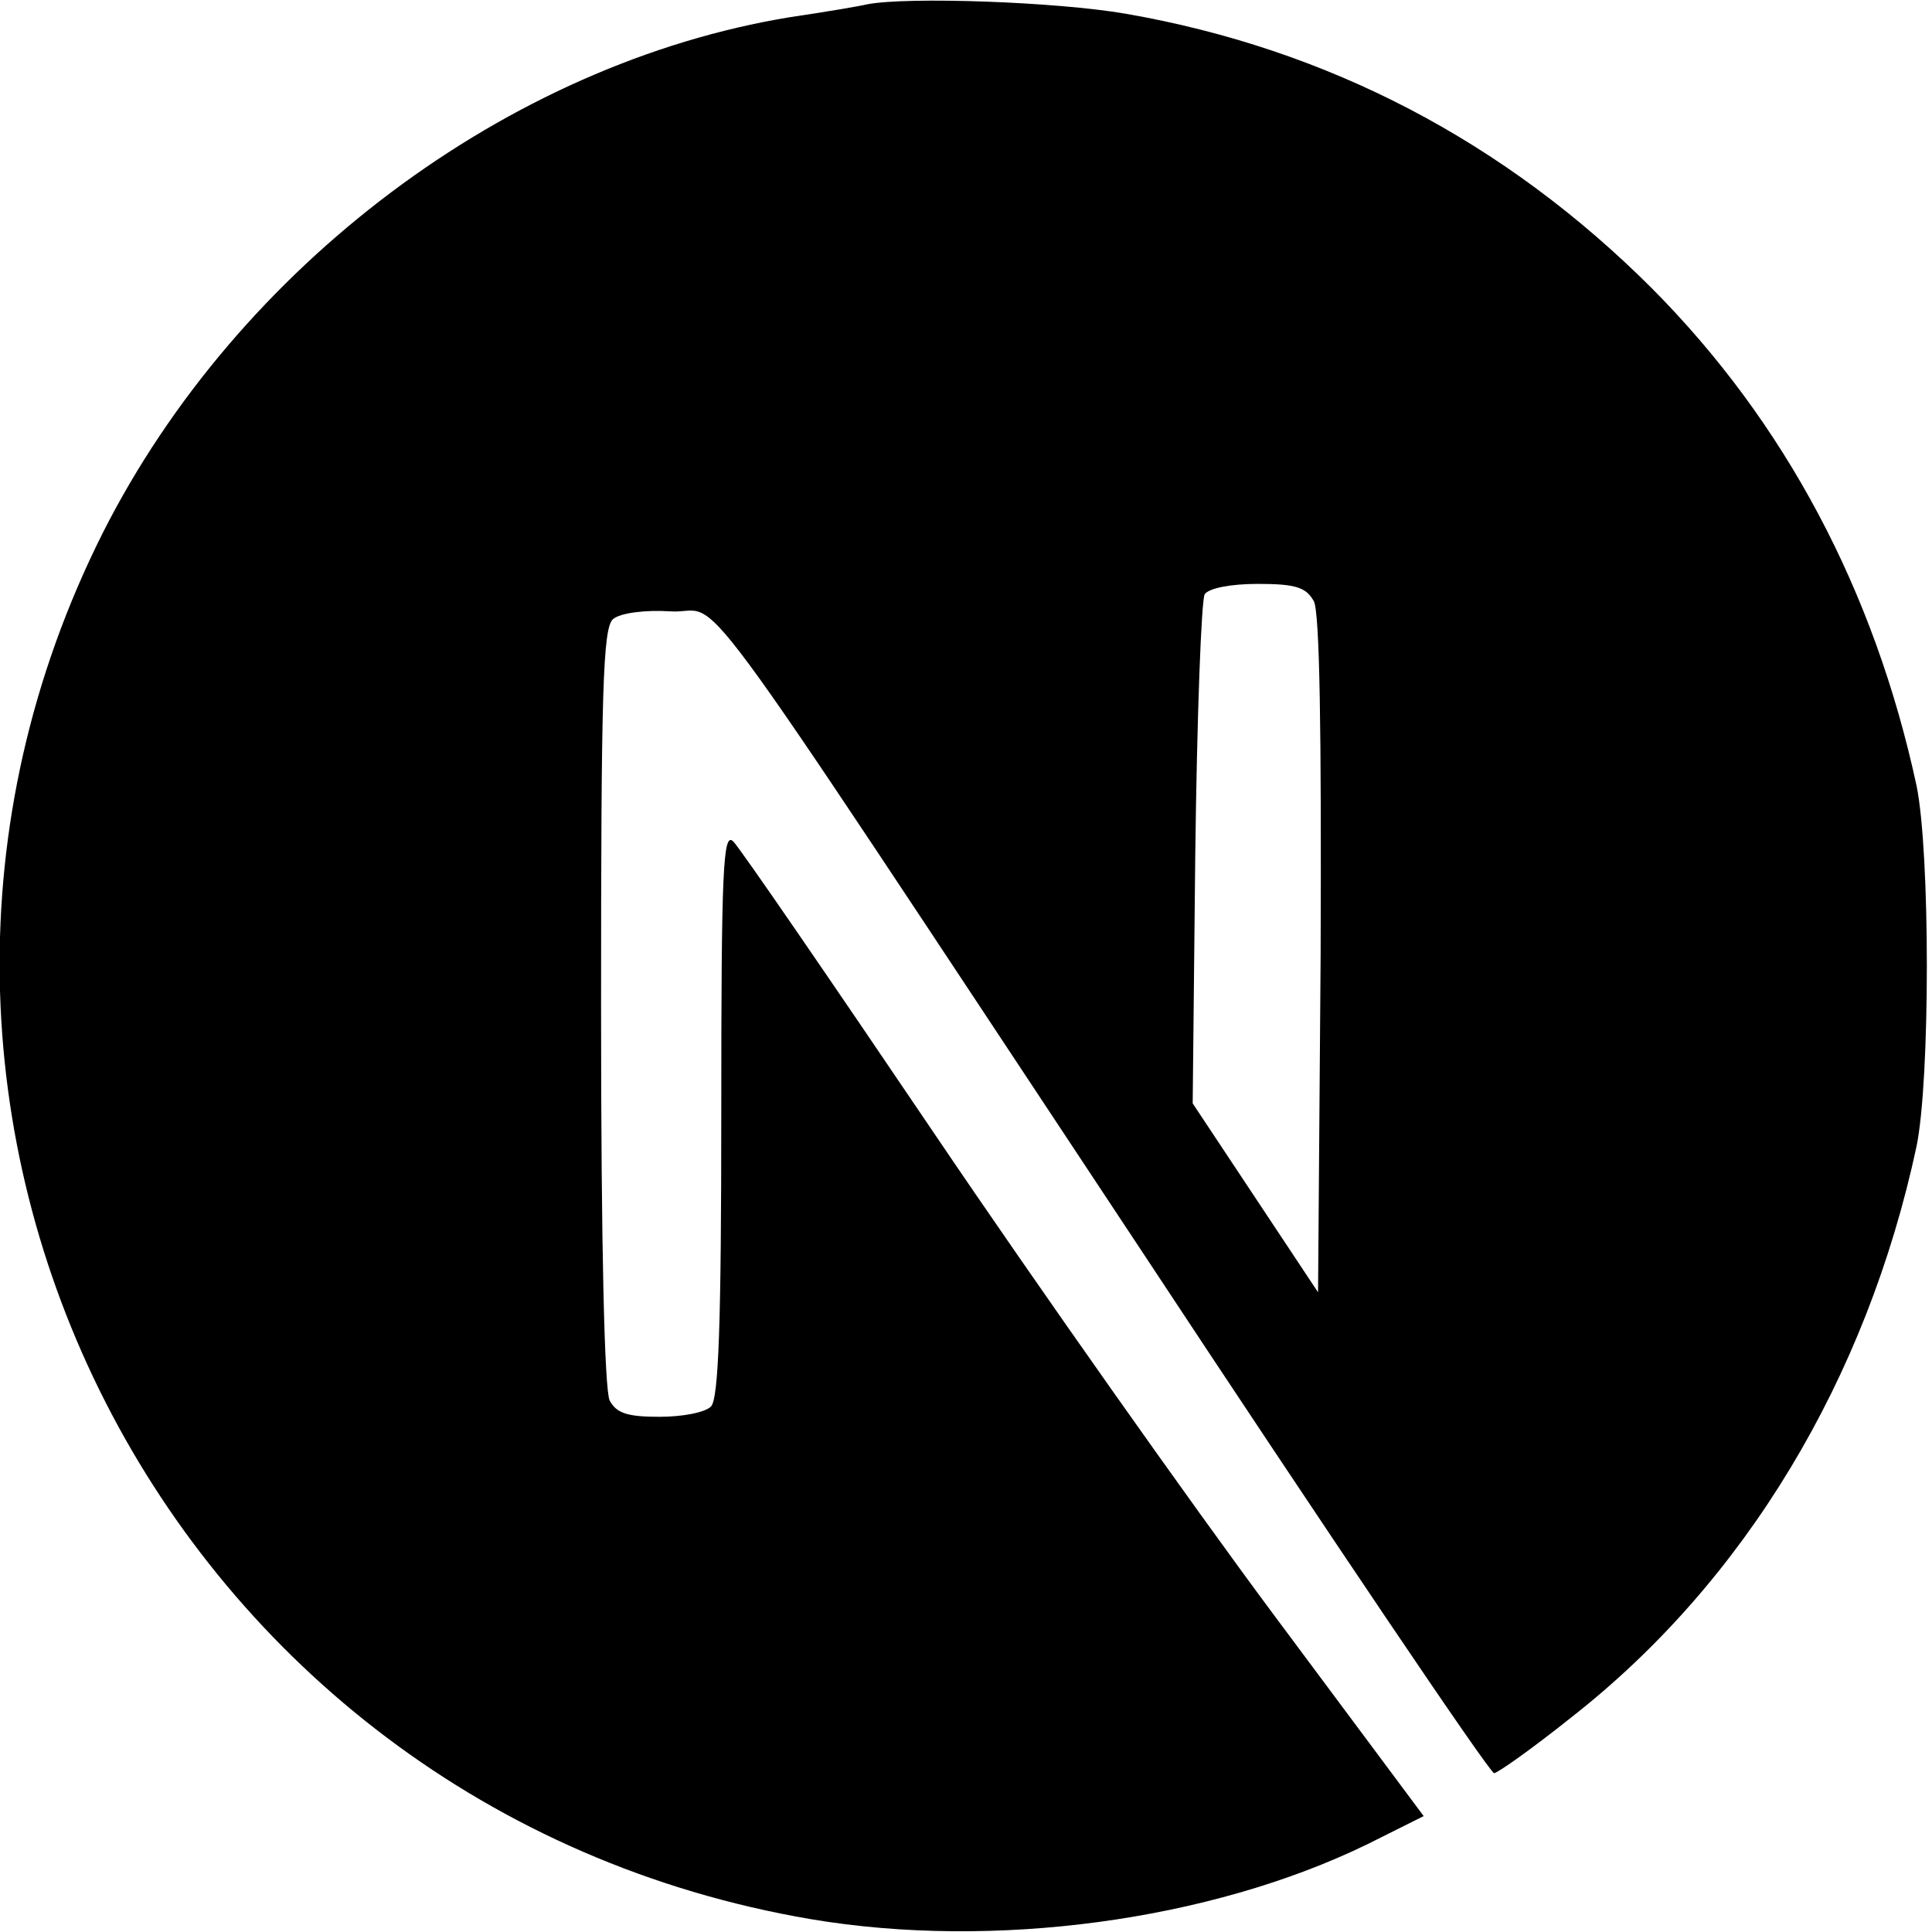
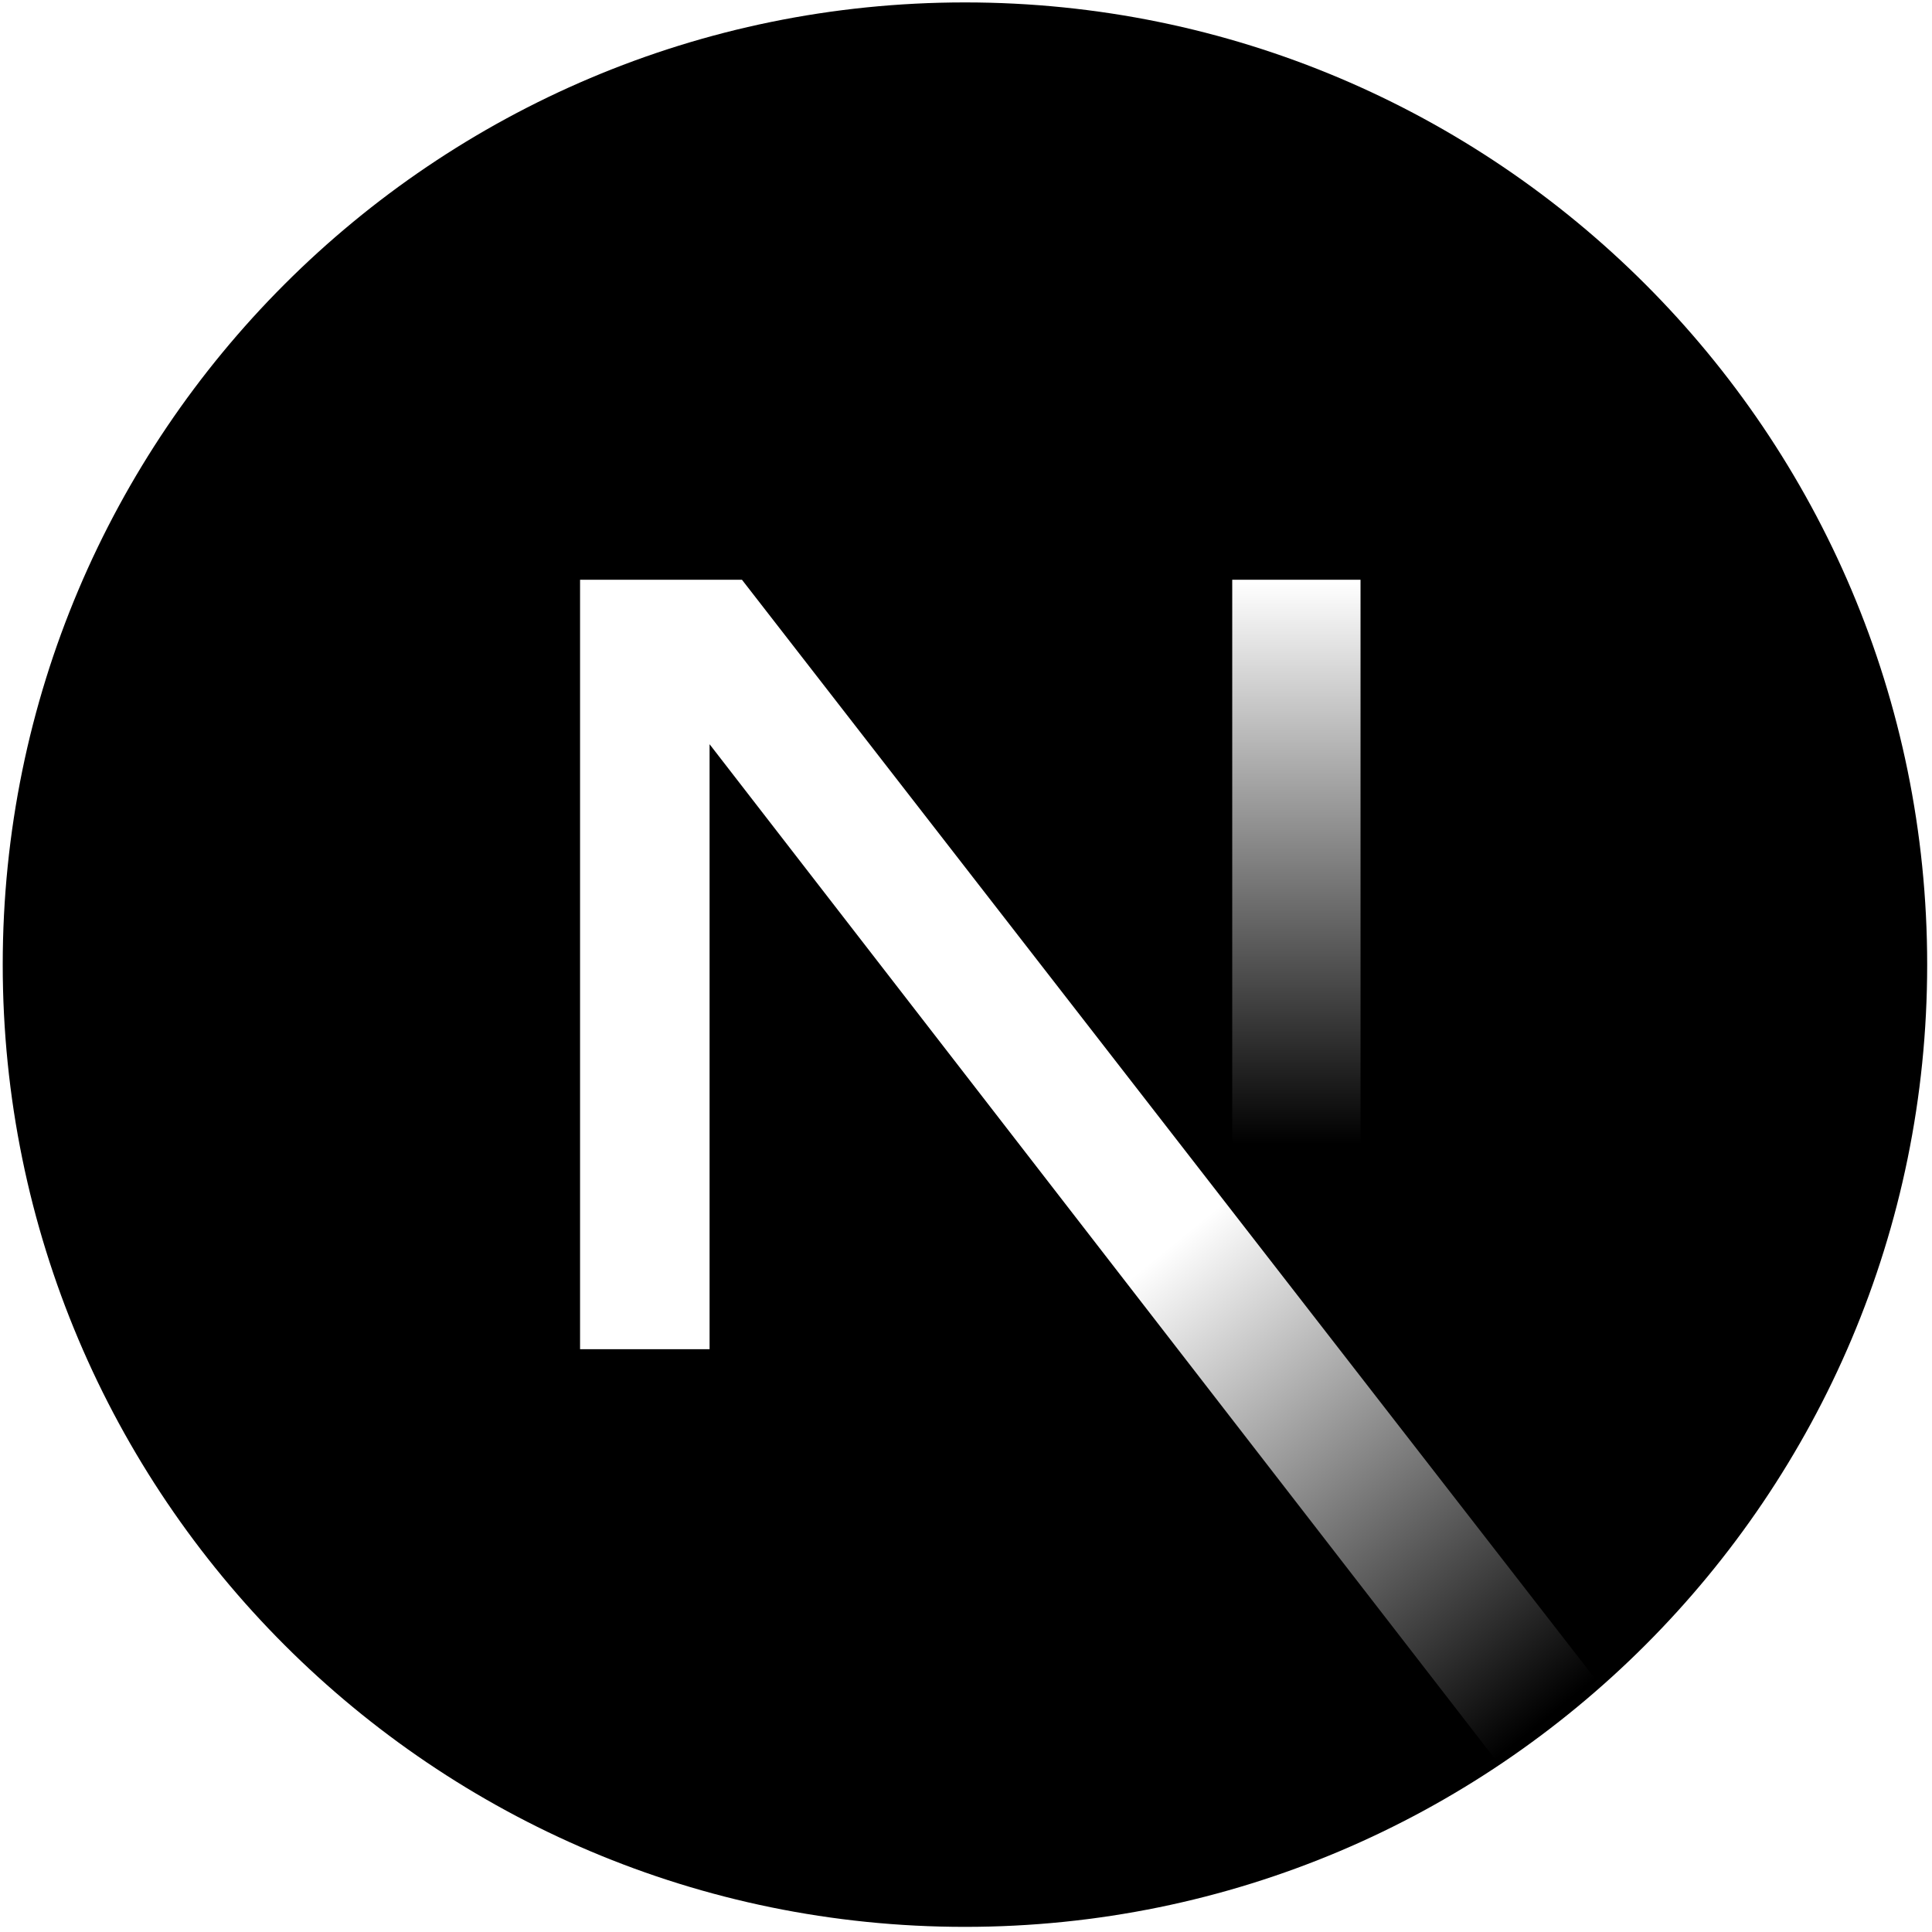
- <svg xmlns="http://www.w3.org/2000/svg" version="1.0" width="225pt" height="225pt" viewBox="0 0 225 225" preserveAspectRatio="xMidYMid meet">
-   <g transform="translate(0,225) scale(0.1,-0.1)" fill="#000000" stroke="none">
-     <path d="M1010 2245 c-8 -2 -49 -9 -90 -15 -329 -54 -643 -290 -800 -600 -340 -676 73 -1487 824 -1615 213 -36 465 -2 648 87 l66 33 -175 235 c-96 129 -274 381 -395 560 -121 179 -226 332 -234 340 -12 12 -14 -32 -14 -316 0 -243 -3 -333 -12 -342 -7 -7 -33 -12 -60 -12 -37 0 -50 4 -58 19 -6 13 -10 175 -10 459 0 367 2 441 14 451 8 7 37 11 67 9 64 -4 1 82 544 -738 223 -338 410 -615 415 -615 4 0 45 29 90 65 202 158 344 394 402 665 16 78 16 342 0 420 -49 227 -153 423 -308 579 -171 171 -377 279 -613 320 -81 14 -254 20 -301 11z m520 -695 c7 -12 9 -153 8 -412 l-3 -393 -73 110 -73 110 3 290 c2 160 7 296 11 303 5 7 30 12 62 12 44 0 56 -4 65 -20z" />
+ <svg xmlns="http://www.w3.org/2000/svg" viewBox="0 0 512 512" fill-rule="evenodd" clip-rule="evenodd" stroke-linejoin="round" stroke-miterlimit="2">
+   <g transform="translate(.722 .64) scale(6.375)">
+     <circle cx="40" cy="40" r="40" />
+     <path d="M66.448 70.009L30.73 24H24v31.987h5.384v-25.15l32.838 42.427a40.116 40.116 0 004.226-3.255z" fill="url(#prefix___Linear1)" fill-rule="nonzero" />
+     <path fill="url(#prefix___Linear2)" d="M51.111 24h5.333v32h-5.333z" />
  </g>
+   <defs>
+     <linearGradient id="prefix___Linear1" x1="0" y1="0" x2="1" y2="0" gradientUnits="userSpaceOnUse" gradientTransform="rotate(51.103 -29.93 76.555) scale(25.1269)">
+       <stop offset="0" stop-color="#fff" />
+       <stop offset="1" stop-color="#fff" stop-opacity="0" />
+     </linearGradient>
+     <linearGradient id="prefix___Linear2" x1="0" y1="0" x2="1" y2="0" gradientUnits="userSpaceOnUse" gradientTransform="rotate(90.218 14.934 38.787) scale(23.50017)">
+       <stop offset="0" stop-color="#fff" />
+       <stop offset="1" stop-color="#fff" stop-opacity="0" />
+     </linearGradient>
+   </defs>
</svg>
